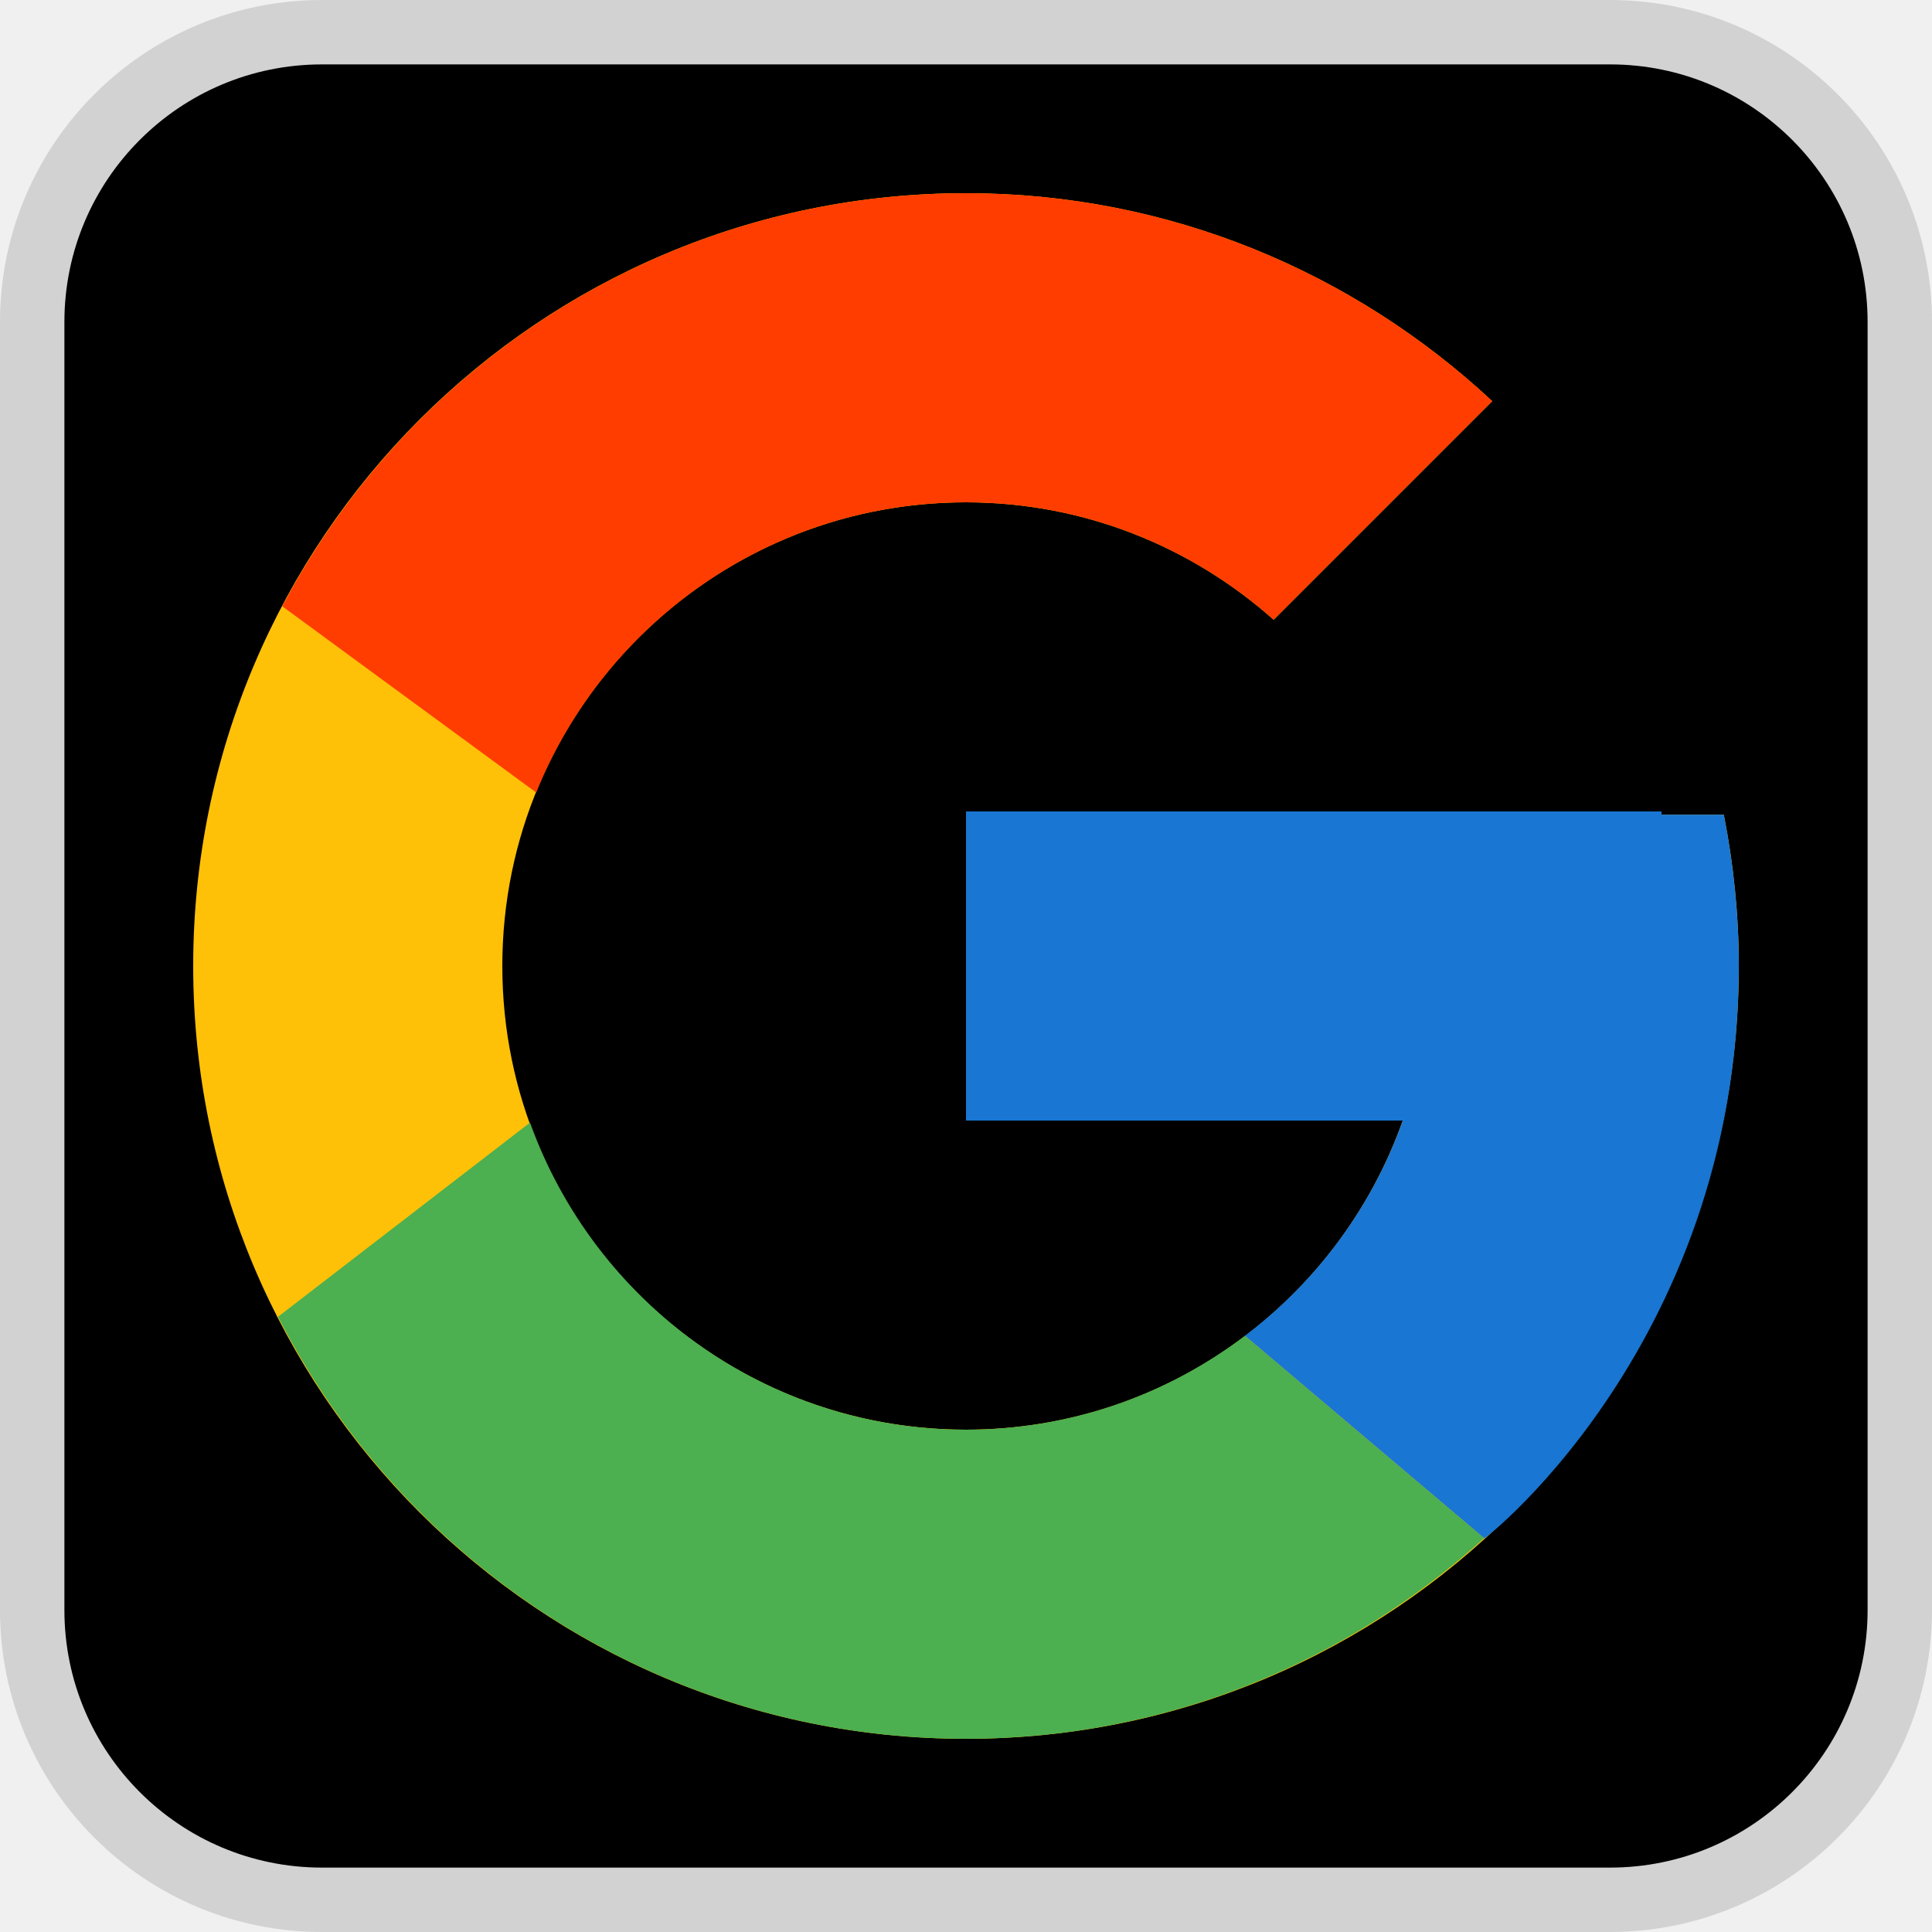
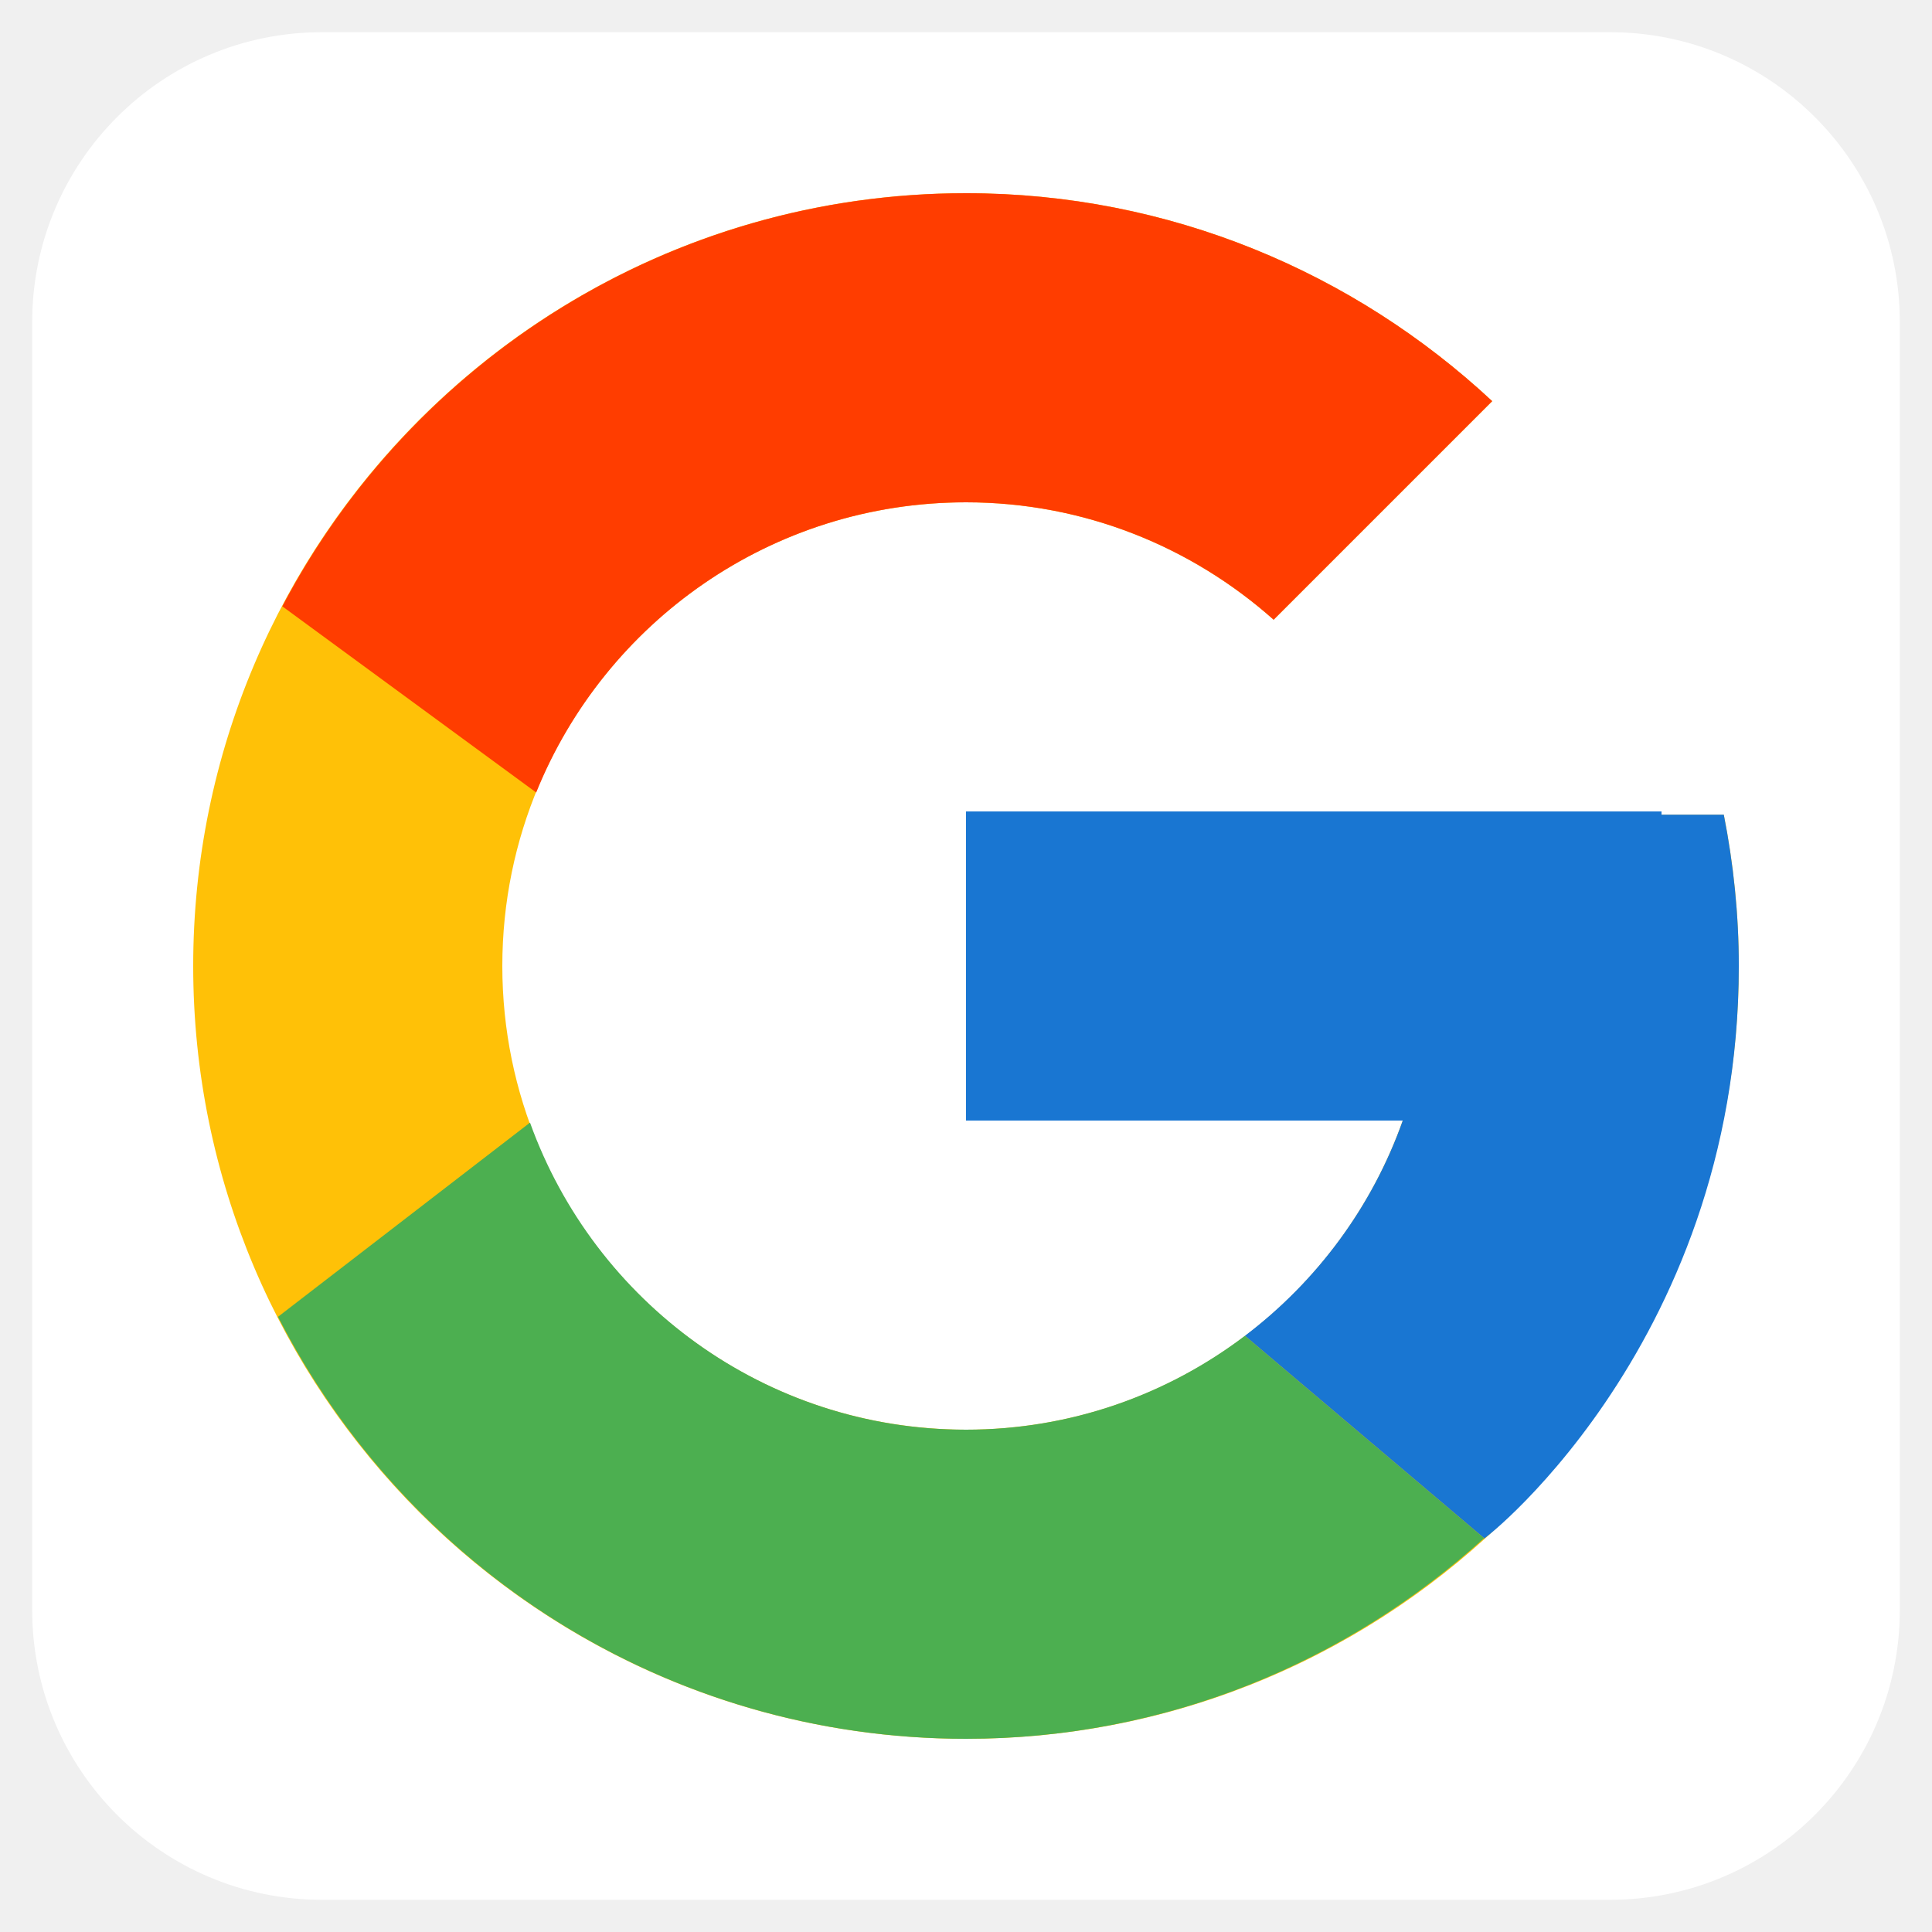
<svg xmlns="http://www.w3.org/2000/svg" width="30" height="30" viewBox="0 0 30 30">
-   <rect x="0.5" y="0.5" width="29" height="29" rx="4.5" stroke="#D2D2D2" />
+   <rect x="0.5" y="0.5" width="29" height="29" rx="4.5" fill="white" />
  <path d="M26.767 12.65H25.8V12.6H15V17.4H21.782C20.792 20.194 18.134 22.2 15 22.2C11.024 22.2 7.8 18.976 7.8 15C7.8 11.024 11.024 7.8 15 7.8C16.835 7.8 18.505 8.492 19.777 9.623L23.171 6.229C21.028 4.232 18.161 3 15 3C8.373 3 3 8.373 3 15C3 21.627 8.373 27 15 27C21.627 27 27 21.627 27 15C27 14.195 26.917 13.41 26.767 12.65Z" fill="#FFC107" />
  <path d="M4.384 9.415L8.326 12.306C9.393 9.665 11.977 7.8 15 7.8C16.835 7.8 18.505 8.492 19.777 9.623L23.171 6.229C21.028 4.232 18.161 3 15 3C10.391 3 6.394 5.602 4.384 9.415Z" fill="#FF3D00" />
  <path d="M15 27C18.1 27 20.916 25.814 23.045 23.885L19.331 20.742C18.127 21.655 16.629 22.2 15 22.2C11.879 22.2 9.229 20.21 8.23 17.432L4.317 20.447C6.303 24.334 10.336 27 15 27Z" fill="#4CAF50" />
  <path d="M26.767 12.65H25.8V12.6H15V17.4H21.782C21.307 18.742 20.443 19.9 19.33 20.743C19.33 20.742 19.331 20.742 19.331 20.741L23.045 23.884C22.783 24.123 27 21 27 15C27 14.195 26.917 13.41 26.767 12.65Z" fill="#1976D2" />
</svg>
